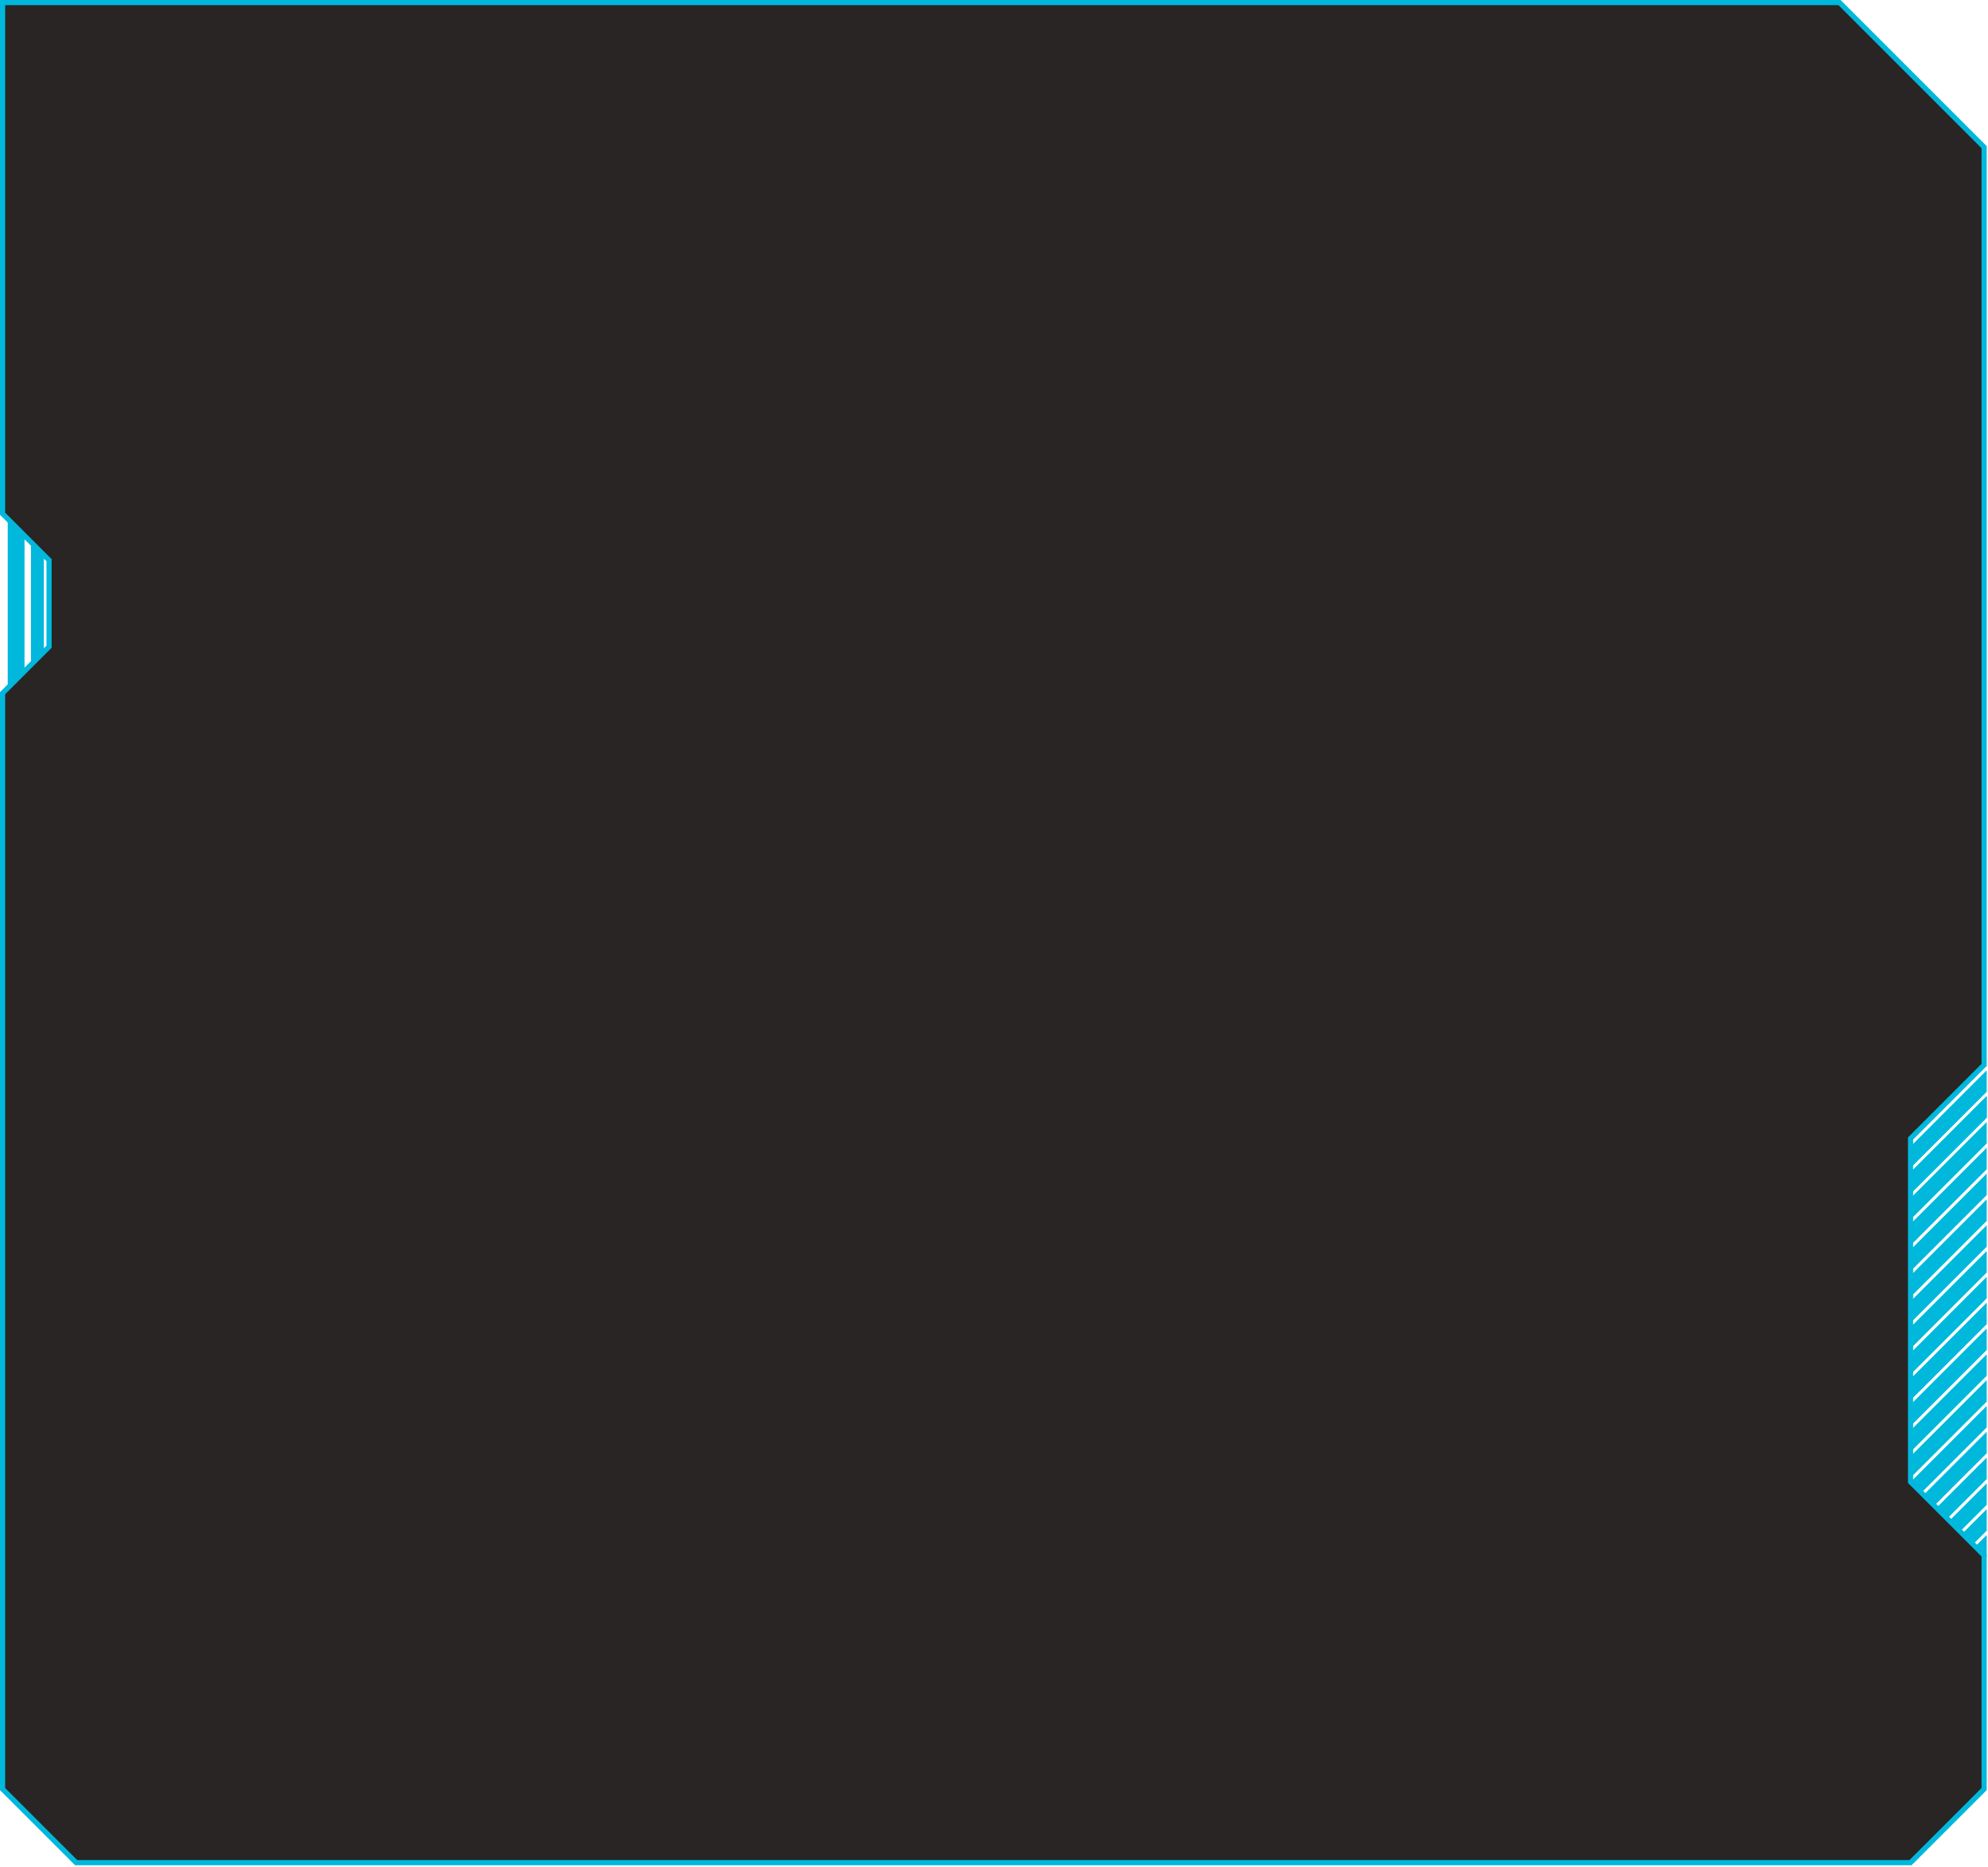
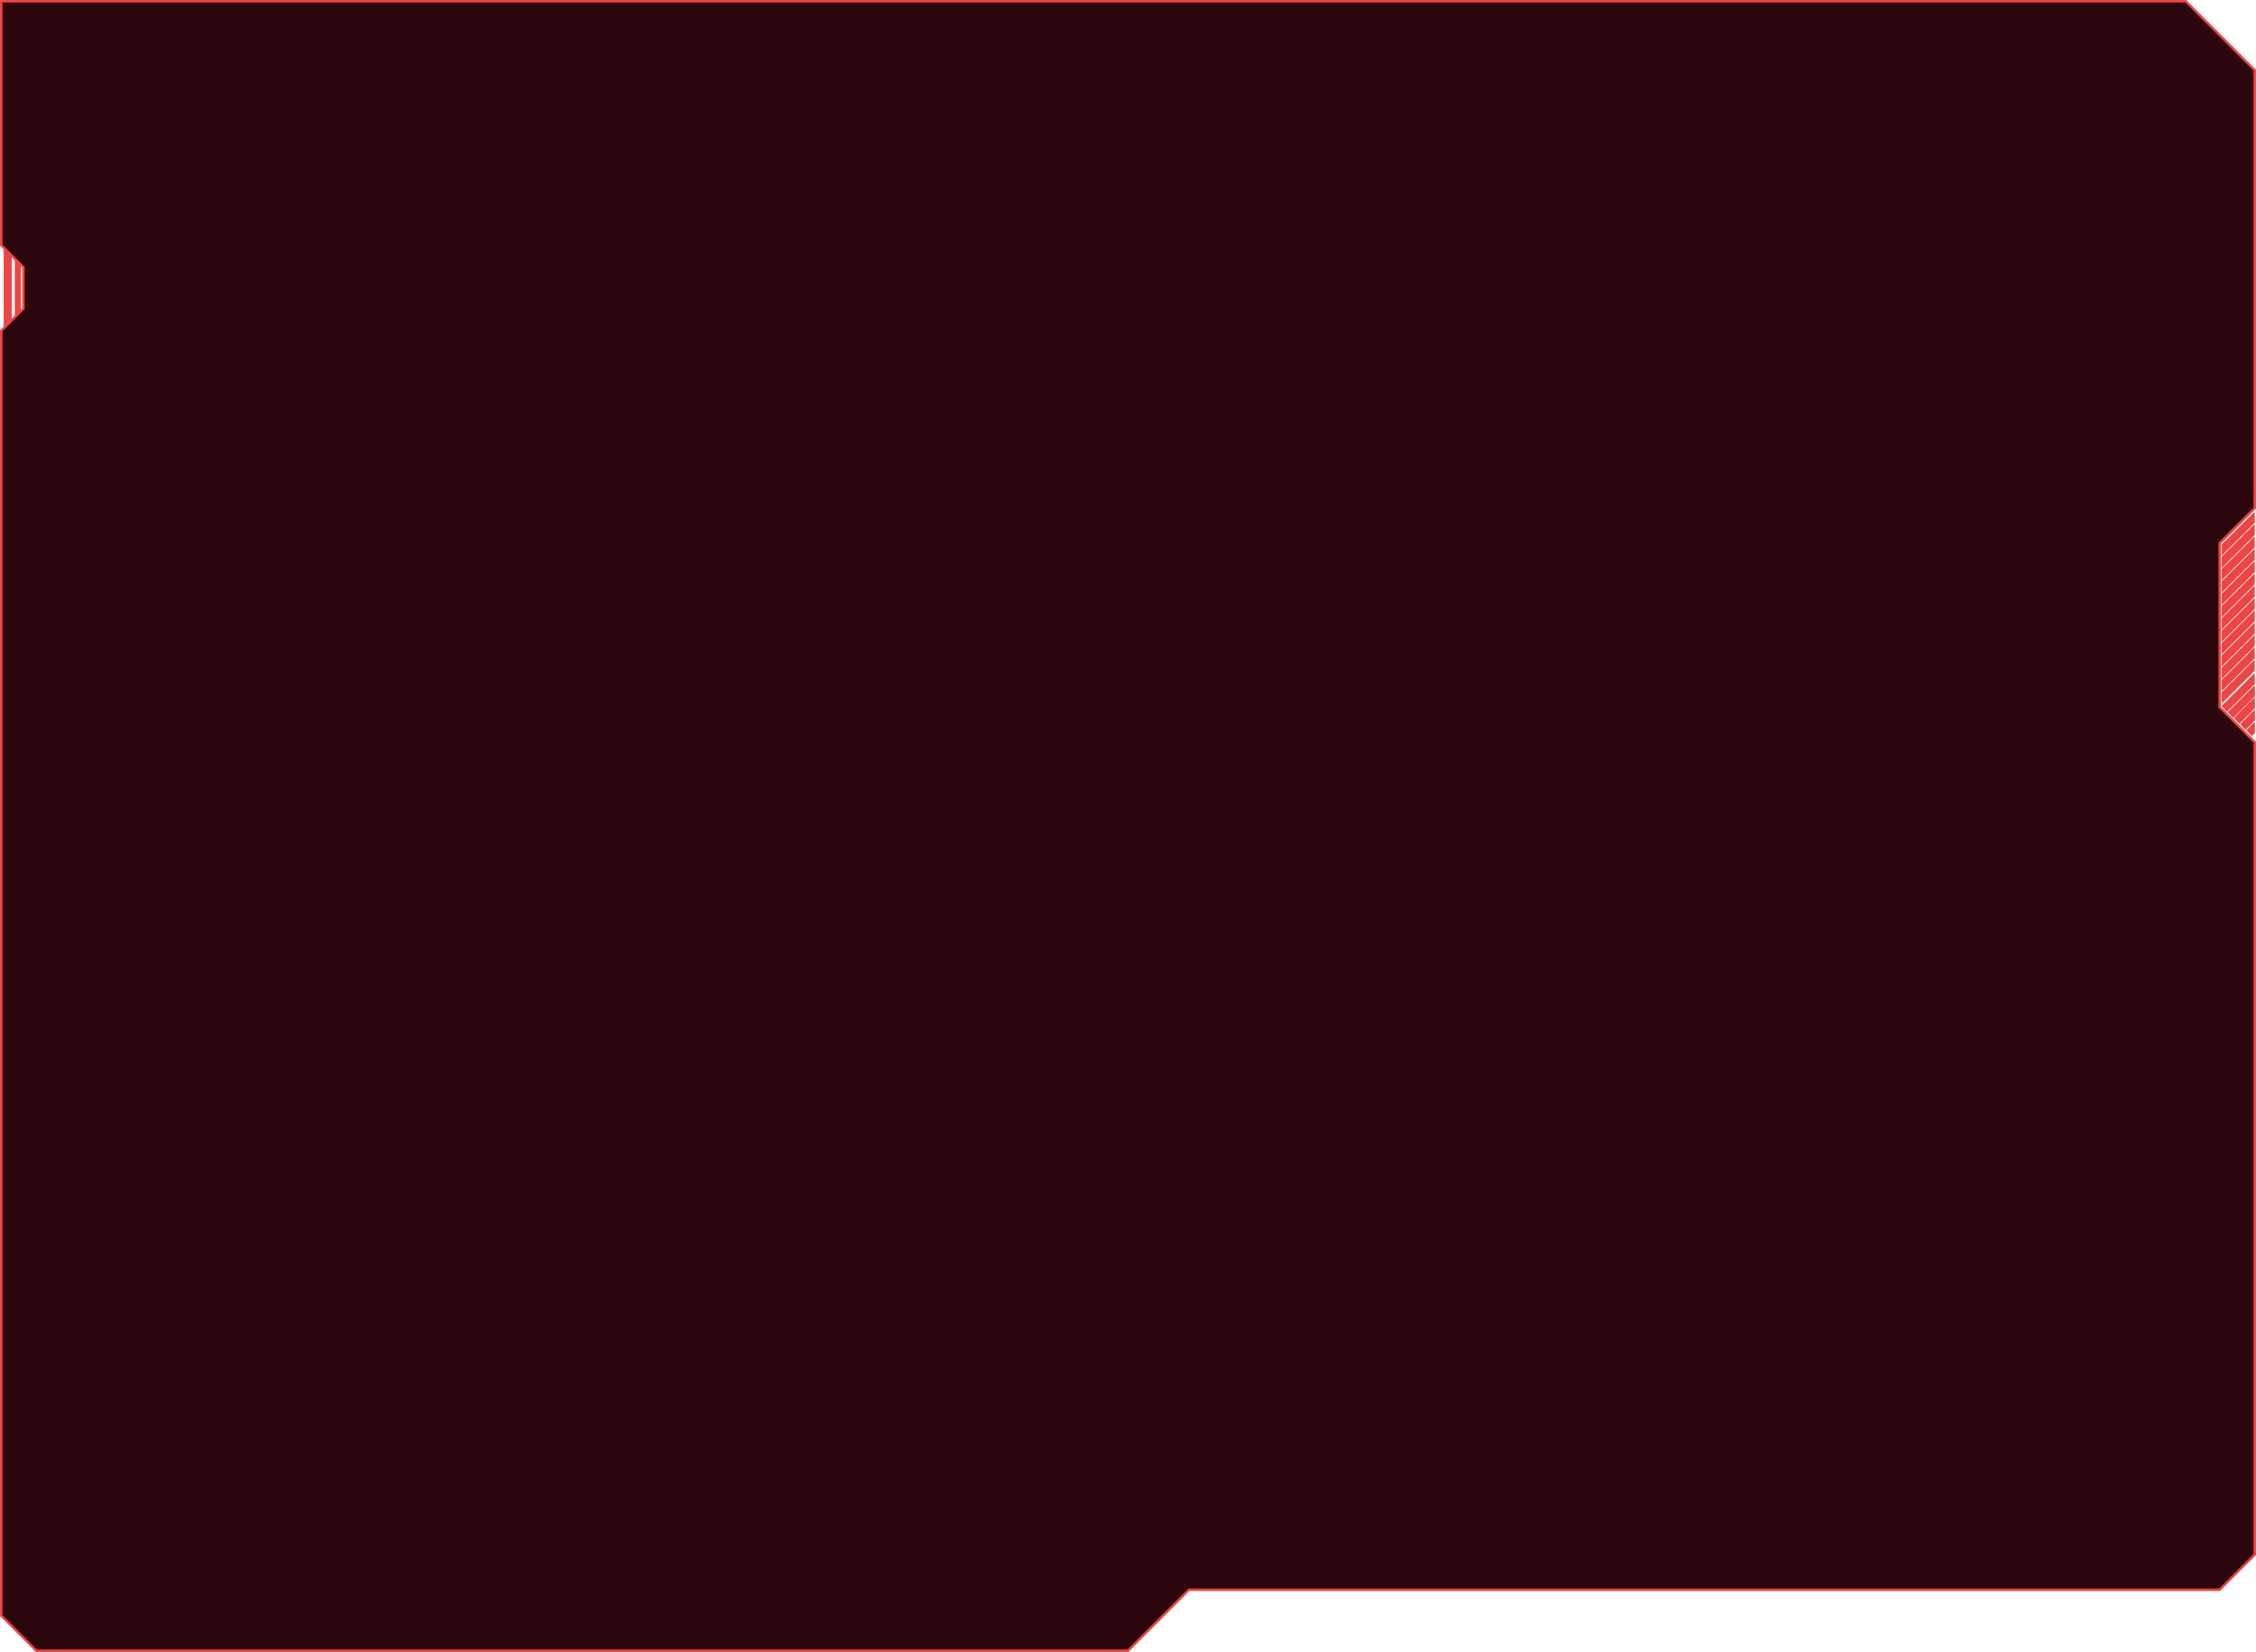
- <svg xmlns="http://www.w3.org/2000/svg" width="770" height="723" viewBox="0 0 770 723" fill="none">
-   <path d="M739.5 626L768.5 597V602.5L739.5 631.5V626Z" fill="#00B8DB" stroke="#00B8DB" stroke-width="2" />
-   <path d="M739.5 616L768.5 587V592.5L739.5 621.5V616Z" fill="#00B8DB" stroke="#00B8DB" stroke-width="2" />
-   <path d="M739.5 606L768.5 577V582.5L739.5 611.5V606Z" fill="#00B8DB" stroke="#00B8DB" stroke-width="2" />
-   <path d="M739.5 596L768.5 567V572.5L739.5 601.5V596Z" fill="#00B8DB" stroke="#00B8DB" stroke-width="2" />
-   <path d="M739.5 586L768.5 557V562.5L739.5 591.5V586Z" fill="#00B8DB" stroke="#00B8DB" stroke-width="2" />
-   <path d="M739.5 576L768.5 547V552.5L739.5 581.5V576Z" fill="#00B8DB" stroke="#00B8DB" stroke-width="2" />
-   <path d="M739.5 566L768.5 537V542.5L739.5 571.5V566Z" fill="#00B8DB" stroke="#00B8DB" stroke-width="2" />
-   <path d="M739.5 556L768.5 527V532.5L739.5 561.5V556Z" fill="#00B8DB" stroke="#00B8DB" stroke-width="2" />
-   <path d="M739.5 546L768.5 517V522.5L739.5 551.5V546Z" fill="#00B8DB" stroke="#00B8DB" stroke-width="2" />
-   <path d="M739.5 536L768.5 507V512.5L739.5 541.5V536Z" fill="#00B8DB" stroke="#00B8DB" stroke-width="2" />
-   <path d="M739.5 526L768.5 497V502.5L739.5 531.5V526Z" fill="#00B8DB" stroke="#00B8DB" stroke-width="2" />
-   <path d="M739.5 516L768.5 487V492.5L739.5 521.5V516Z" fill="#00B8DB" stroke="#00B8DB" stroke-width="2" />
-   <path d="M739.5 506L768.5 477V482.5L739.5 511.5V506Z" fill="#00B8DB" stroke="#00B8DB" stroke-width="2" />
-   <path d="M739.5 496L768.5 467V472.5L739.5 501.5V496Z" fill="#00B8DB" stroke="#00B8DB" stroke-width="2" />
-   <path d="M739.5 486L768.5 457V462.5L739.5 491.5V486Z" fill="#00B8DB" stroke="#00B8DB" stroke-width="2" />
-   <path d="M739.5 476L768.5 447V452.5L739.5 481.5V476Z" fill="#00B8DB" stroke="#00B8DB" stroke-width="2" />
-   <path d="M739.5 466L768.5 437V442.5L739.5 471.5V466Z" fill="#00B8DB" stroke="#00B8DB" stroke-width="2" />
-   <path d="M739.5 456L768.5 427V432.5L739.5 461.5V456Z" fill="#00B8DB" stroke="#00B8DB" stroke-width="2" />
-   <path d="M739.5 446L768.5 417V422.5L739.5 451.5V446Z" fill="#00B8DB" stroke="#00B8DB" stroke-width="2" />
-   <path d="M739.5 456L768.5 427V432.5L739.5 461.5V456Z" fill="#00B8DB" stroke="#00B8DB" stroke-width="2" />
-   <path d="M1 199V1H712.5L768.5 57V412.5L740 441V574L768.5 602.5V693L740 721.5H29.5L1 693V268.5L19 250.5V217L1 199Z" fill="#292524" stroke="#00B8DB" stroke-width="2" />
-   <path d="M16 251.72V215.28L13 212V255L16 251.72Z" fill="#00B8DB" stroke="#00B8DB" stroke-width="2" />
-   <path d="M8.5 258.5V208.5L4 204V263L8.5 258.5Z" fill="#00B8DB" stroke="#00B8DB" stroke-width="2" />
+ <svg xmlns="http://www.w3.org/2000/svg" width="1831" height="1341" viewBox="0 0 1831 1341" fill="none">
+   <path d="M1830.11 595L1827.5 597.498L1823 592.885L1830.11 585.886V595Z" fill="#EF4444" />
+   <path d="M1830.11 585L1822.5 592.499L1818 587.885L1830.11 575.886V585Z" fill="#EF4444" />
+   <path d="M8.5 258.5V208.5L4 204V263L8.5 258.5Z" fill="#EF4444" />
+   <path d="M1 199V1H1774L1830 57V412.5L1801.5 441V574L1830 602.5V1262L1801.5 1290.5H965L915.5 1340H29.5L1 1311.5V268.5L19 250.5V217L1 199Z" fill="#2B060C" />
+   <path d="M16 251.72V215.28L13 212V255L16 251.72Z" fill="#EF4444" />
+   <path d="M8.5 258.5V208.5L4 204V263L8.5 258.5Z" stroke="#EF4444" stroke-width="2" />
+   <path d="M1 199V1H1774L1830 57V412.5L1801.5 441V574L1830 602.5V1262L1801.5 1290.5H965L915.5 1340H29.5L1 1311.5V268.5L19 250.5V217L1 199Z" stroke="#EF4444" stroke-width="2" />
+   <path d="M16 251.72V215.28L13 212V255L16 251.72Z" stroke="#EF4444" stroke-width="2" />
+   <path d="M1830 424.364L1803 451.25V442.136L1830 415.25V424.364Z" fill="#EF4444" />
+   <path d="M1830 434.364L1803 461.25V452.136L1830 425.25V434.364Z" fill="#EF4444" />
+   <path d="M1830 444.364L1803 471.25V462.136L1830 435.25V444.364Z" fill="#EF4444" />
+   <path d="M1830 454.364L1803 481.25V472.136L1830 445.25V454.364Z" fill="#EF4444" />
+   <path d="M1830 464.364L1803 491.25V482.136L1830 455.25V464.364Z" fill="#EF4444" />
+   <path d="M1830 474.364L1803 501.25V492.136L1830 465.25V474.364Z" fill="#EF4444" />
+   <path d="M1830 484.364L1803 511.25V502.136L1830 475.25V484.364Z" fill="#EF4444" />
+   <path d="M1830 494.364L1803 521.25V512.136L1830 485.25V494.364Z" fill="#EF4444" />
+   <path d="M1830 504.364L1803 531.25V522.136L1830 495.25V504.364Z" fill="#EF4444" />
+   <path d="M1830 514.364L1803 541.25V532.136L1830 505.25V514.364Z" fill="#EF4444" />
+   <path d="M1830 524.364L1803 551.25V542.136L1830 515.25V524.364Z" fill="#EF4444" />
+   <path d="M1830 534.364L1803 561.25V552.136L1830 525.25V534.364Z" fill="#EF4444" />
+   <path d="M1830 544.364L1803 571.25V562.136L1830 535.25V544.364Z" fill="#EF4444" />
+   <path d="M1830 555.364L1807.5 577.75L1803 573.136L1830 546.25V555.364Z" fill="#EF4444" />
+   <path d="M1830.11 565.25L1812.5 582.75L1808 578.136L1830.11 556.136V565.25Z" fill="#EF4444" />
+   <path d="M1830.11 575L1817.5 587.499L1813 582.885L1830.11 565.886V575Z" fill="#EF4444" />
</svg>
